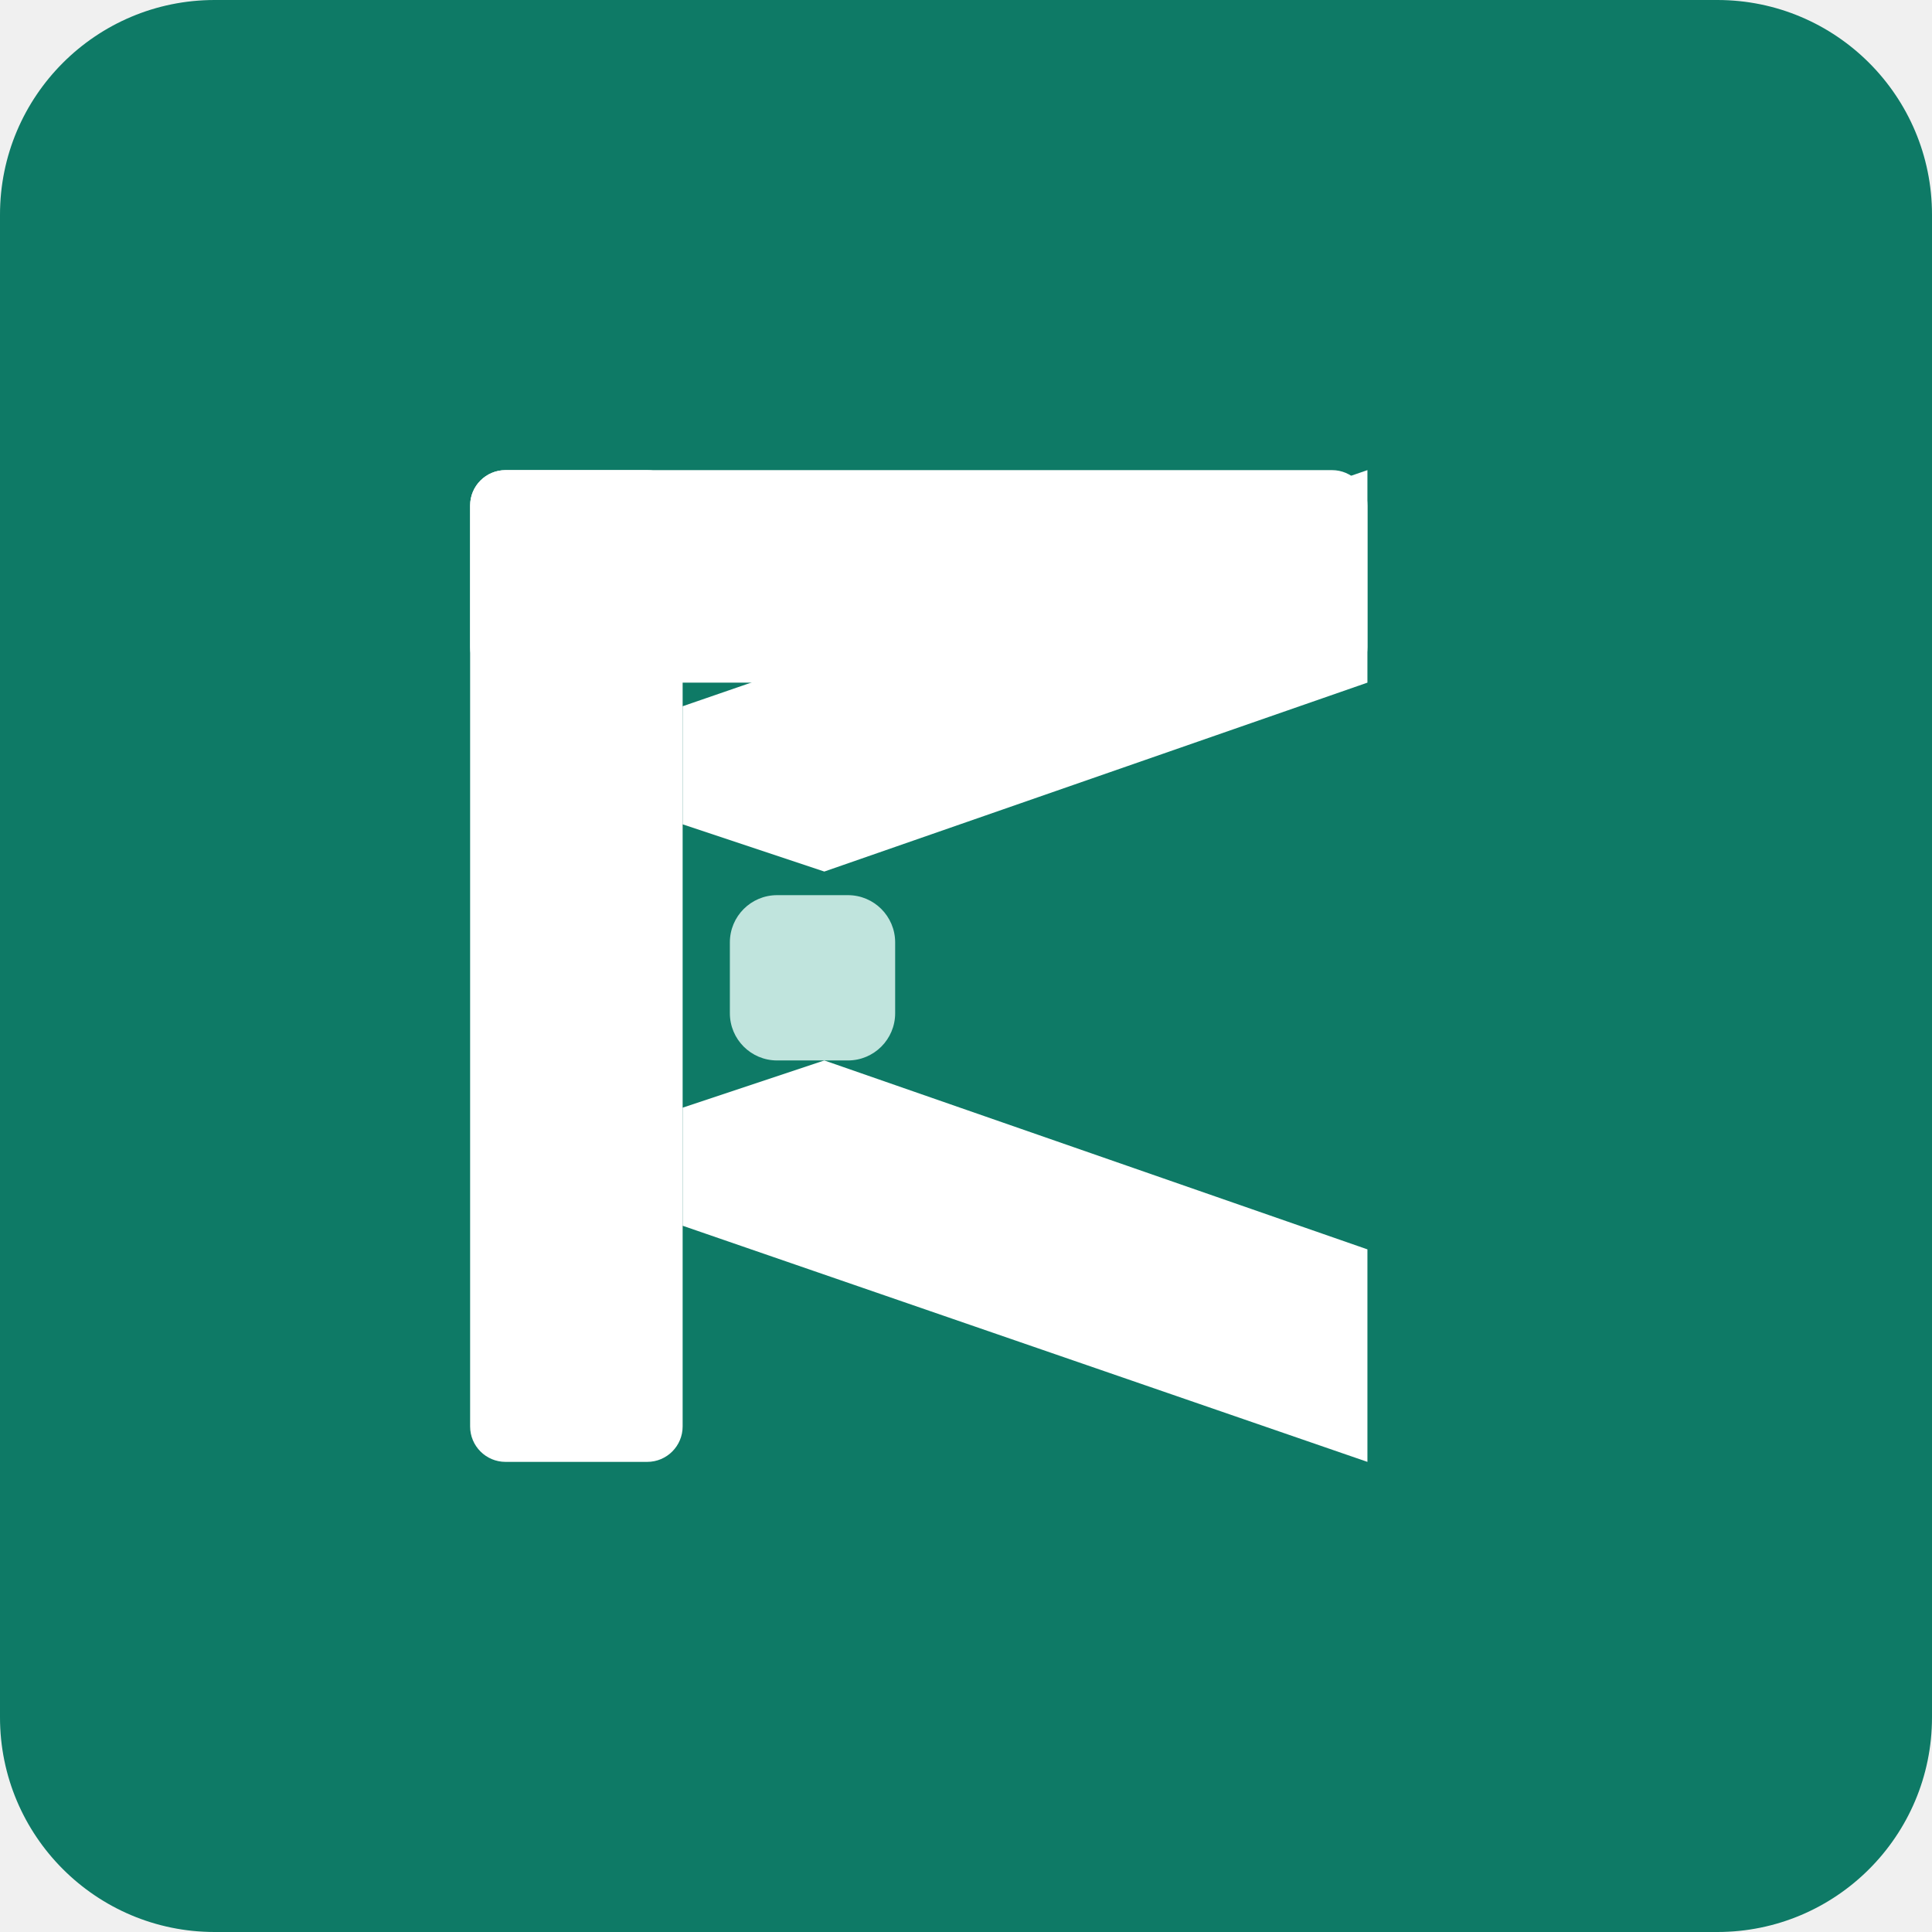
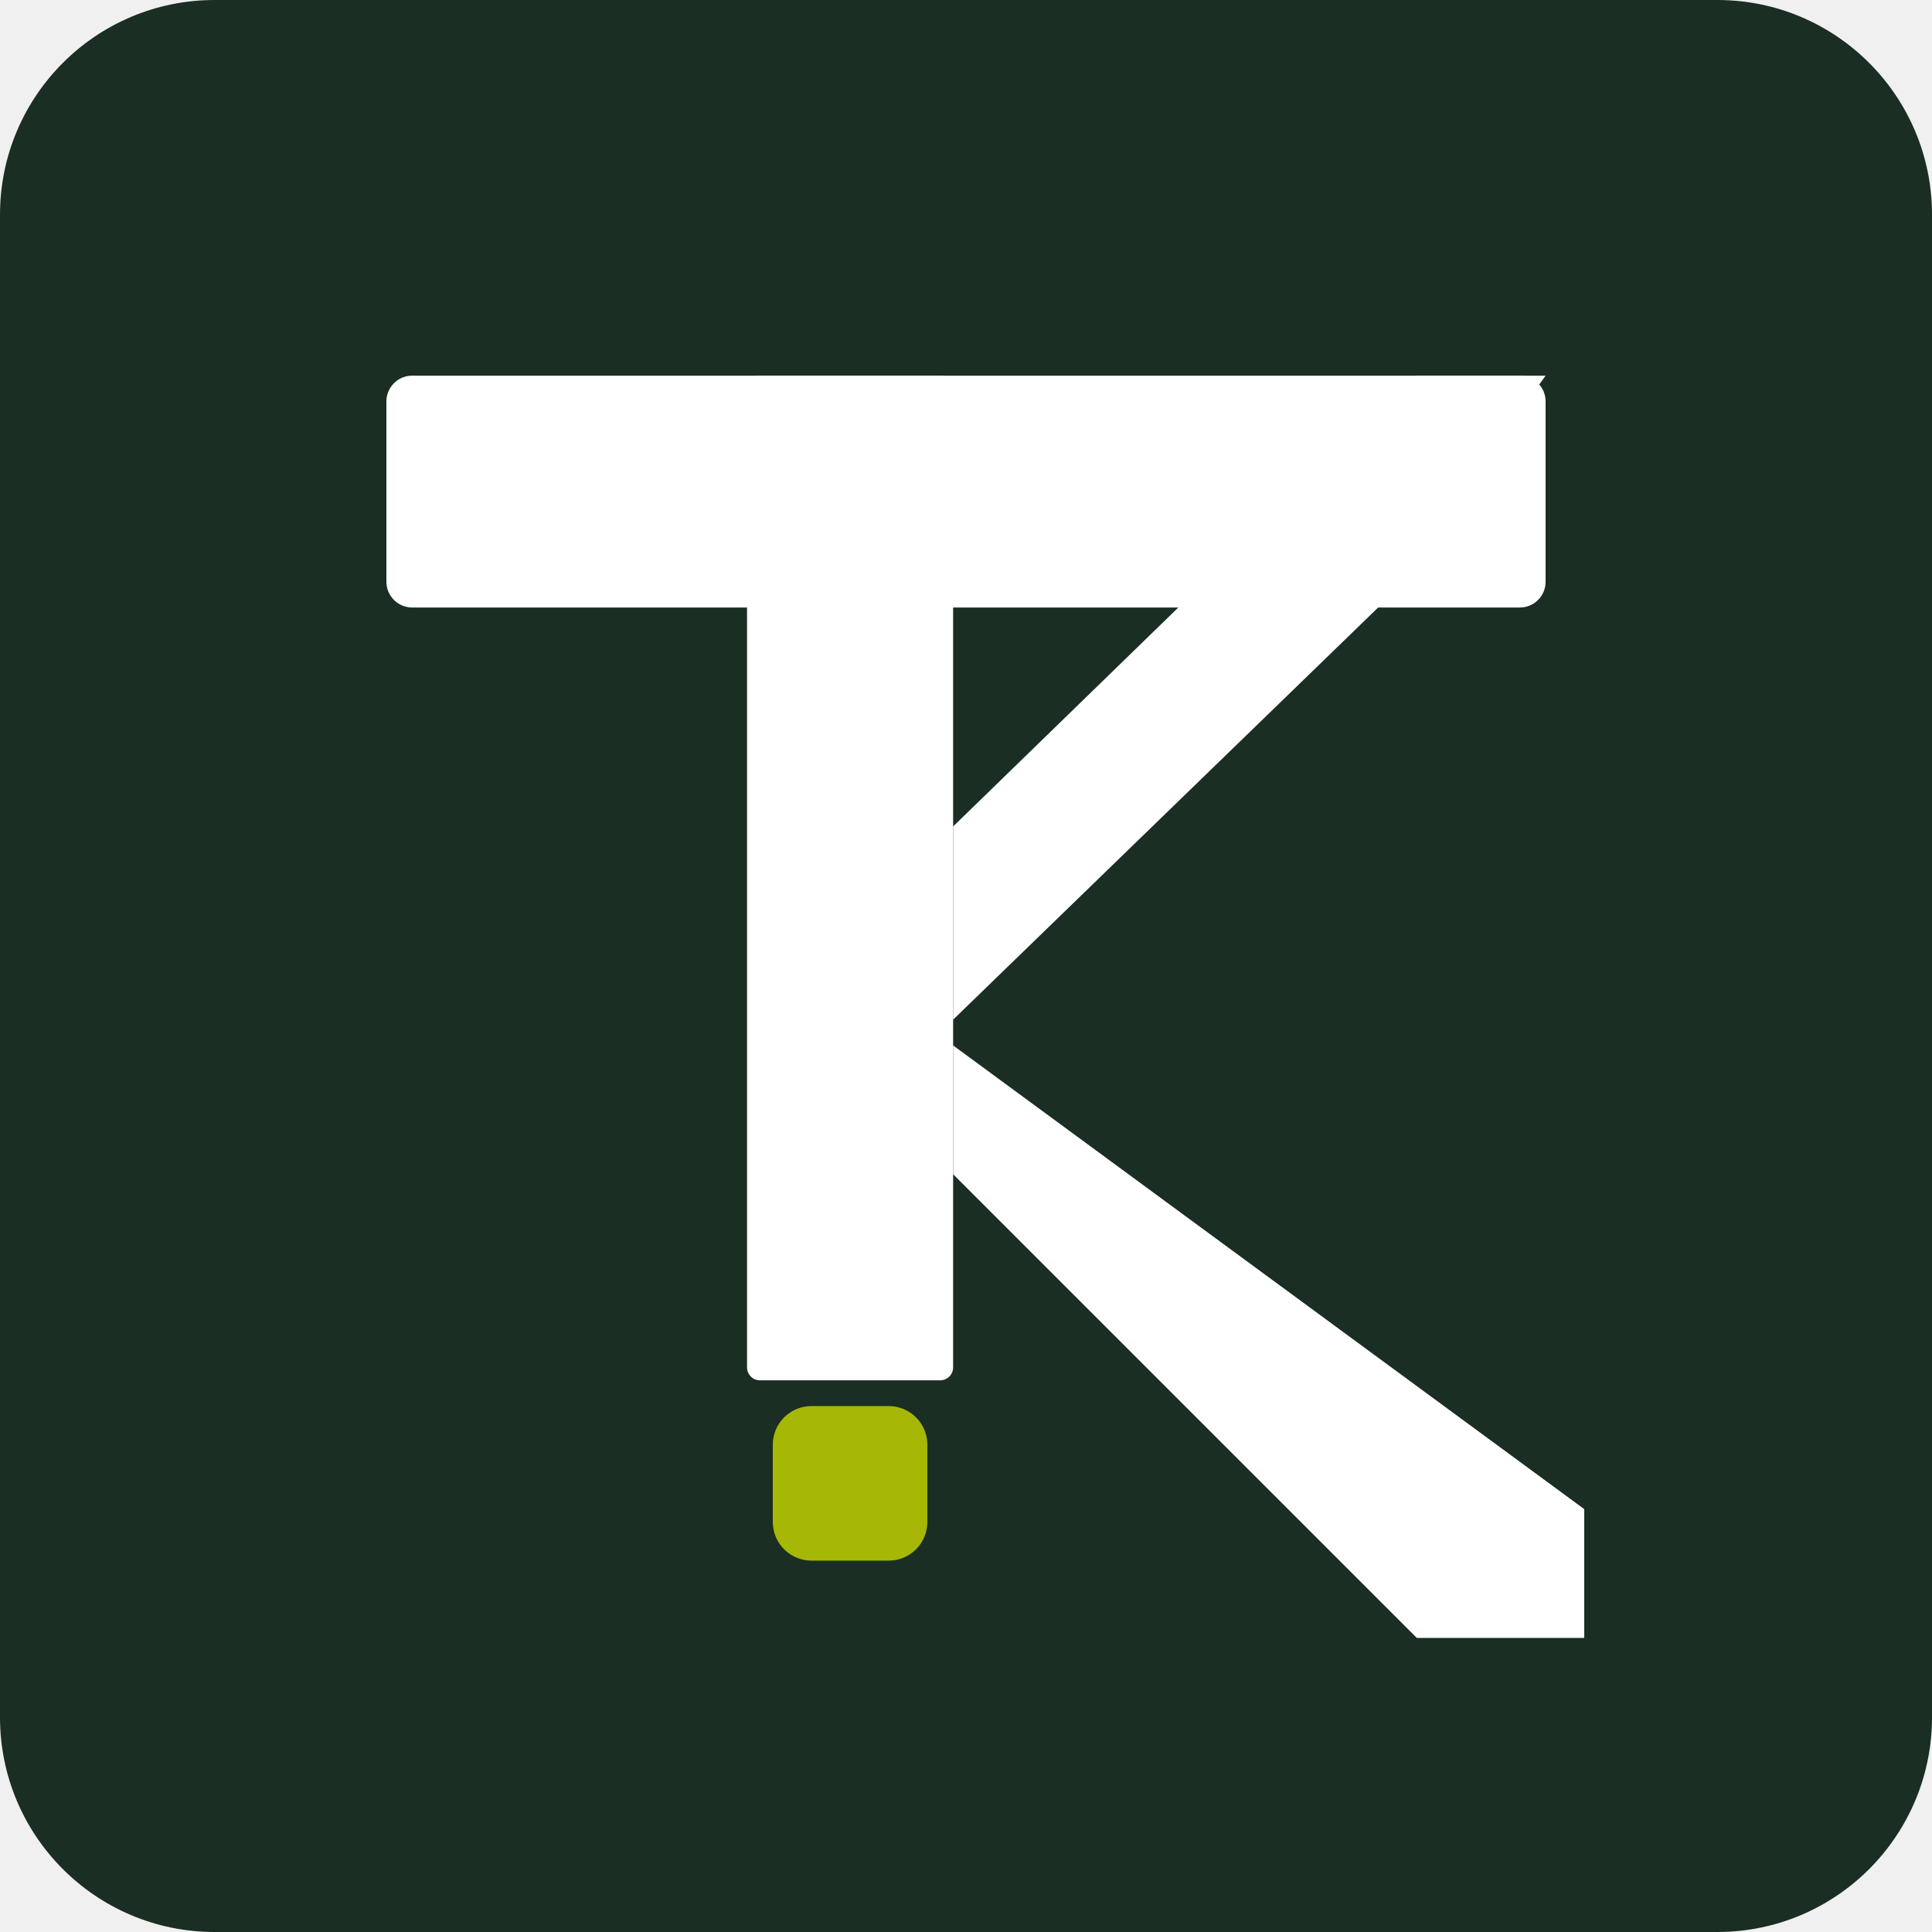
<svg xmlns="http://www.w3.org/2000/svg" width="180" height="180" viewBox="0 0 180 180">
-   <rect width="180" height="180" rx="20" fill="#0E7A66" />
-   <g transform="translate(35, 35) scale(1.1)">
-     <rect x="8" y="8" width="76" height="18" rx="3" fill="#FFFFFF" />
-     <rect x="8" y="8" width="18" height="84" rx="3" fill="#FFFFFF" />
-     <polygon points="26,38 26,28 84,8 84,26 38,42" fill="#FFFFFF" />
-     <polygon points="26,62 38,58 84,74 84,92 26,72" fill="#FFFFFF" />
-     <rect x="30" y="44" width="14" height="14" rx="4" fill="#c0e4dd" />
+   <rect width="180" height="180" rx="20" fill="#1a2e23" />
+   <g transform="translate(30, 35) scale(1.2)">
+     <rect x="5" y="0" width="90" height="18" rx="2" fill="#FFFFFF" />
+     <rect x="33" y="0" width="16" height="78" rx="1" fill="#FFFFFF" />
+     <polygon points="49,35 49,50 82,18 95,0 85,0" fill="#FFFFFF" />
+     <polygon points="49,52 49,62 85,98 98,98 98,88" fill="#FFFFFF" />
+     <rect x="35" y="80" width="12" height="12" rx="3" fill="#a6b706" />
  </g>
</svg>
